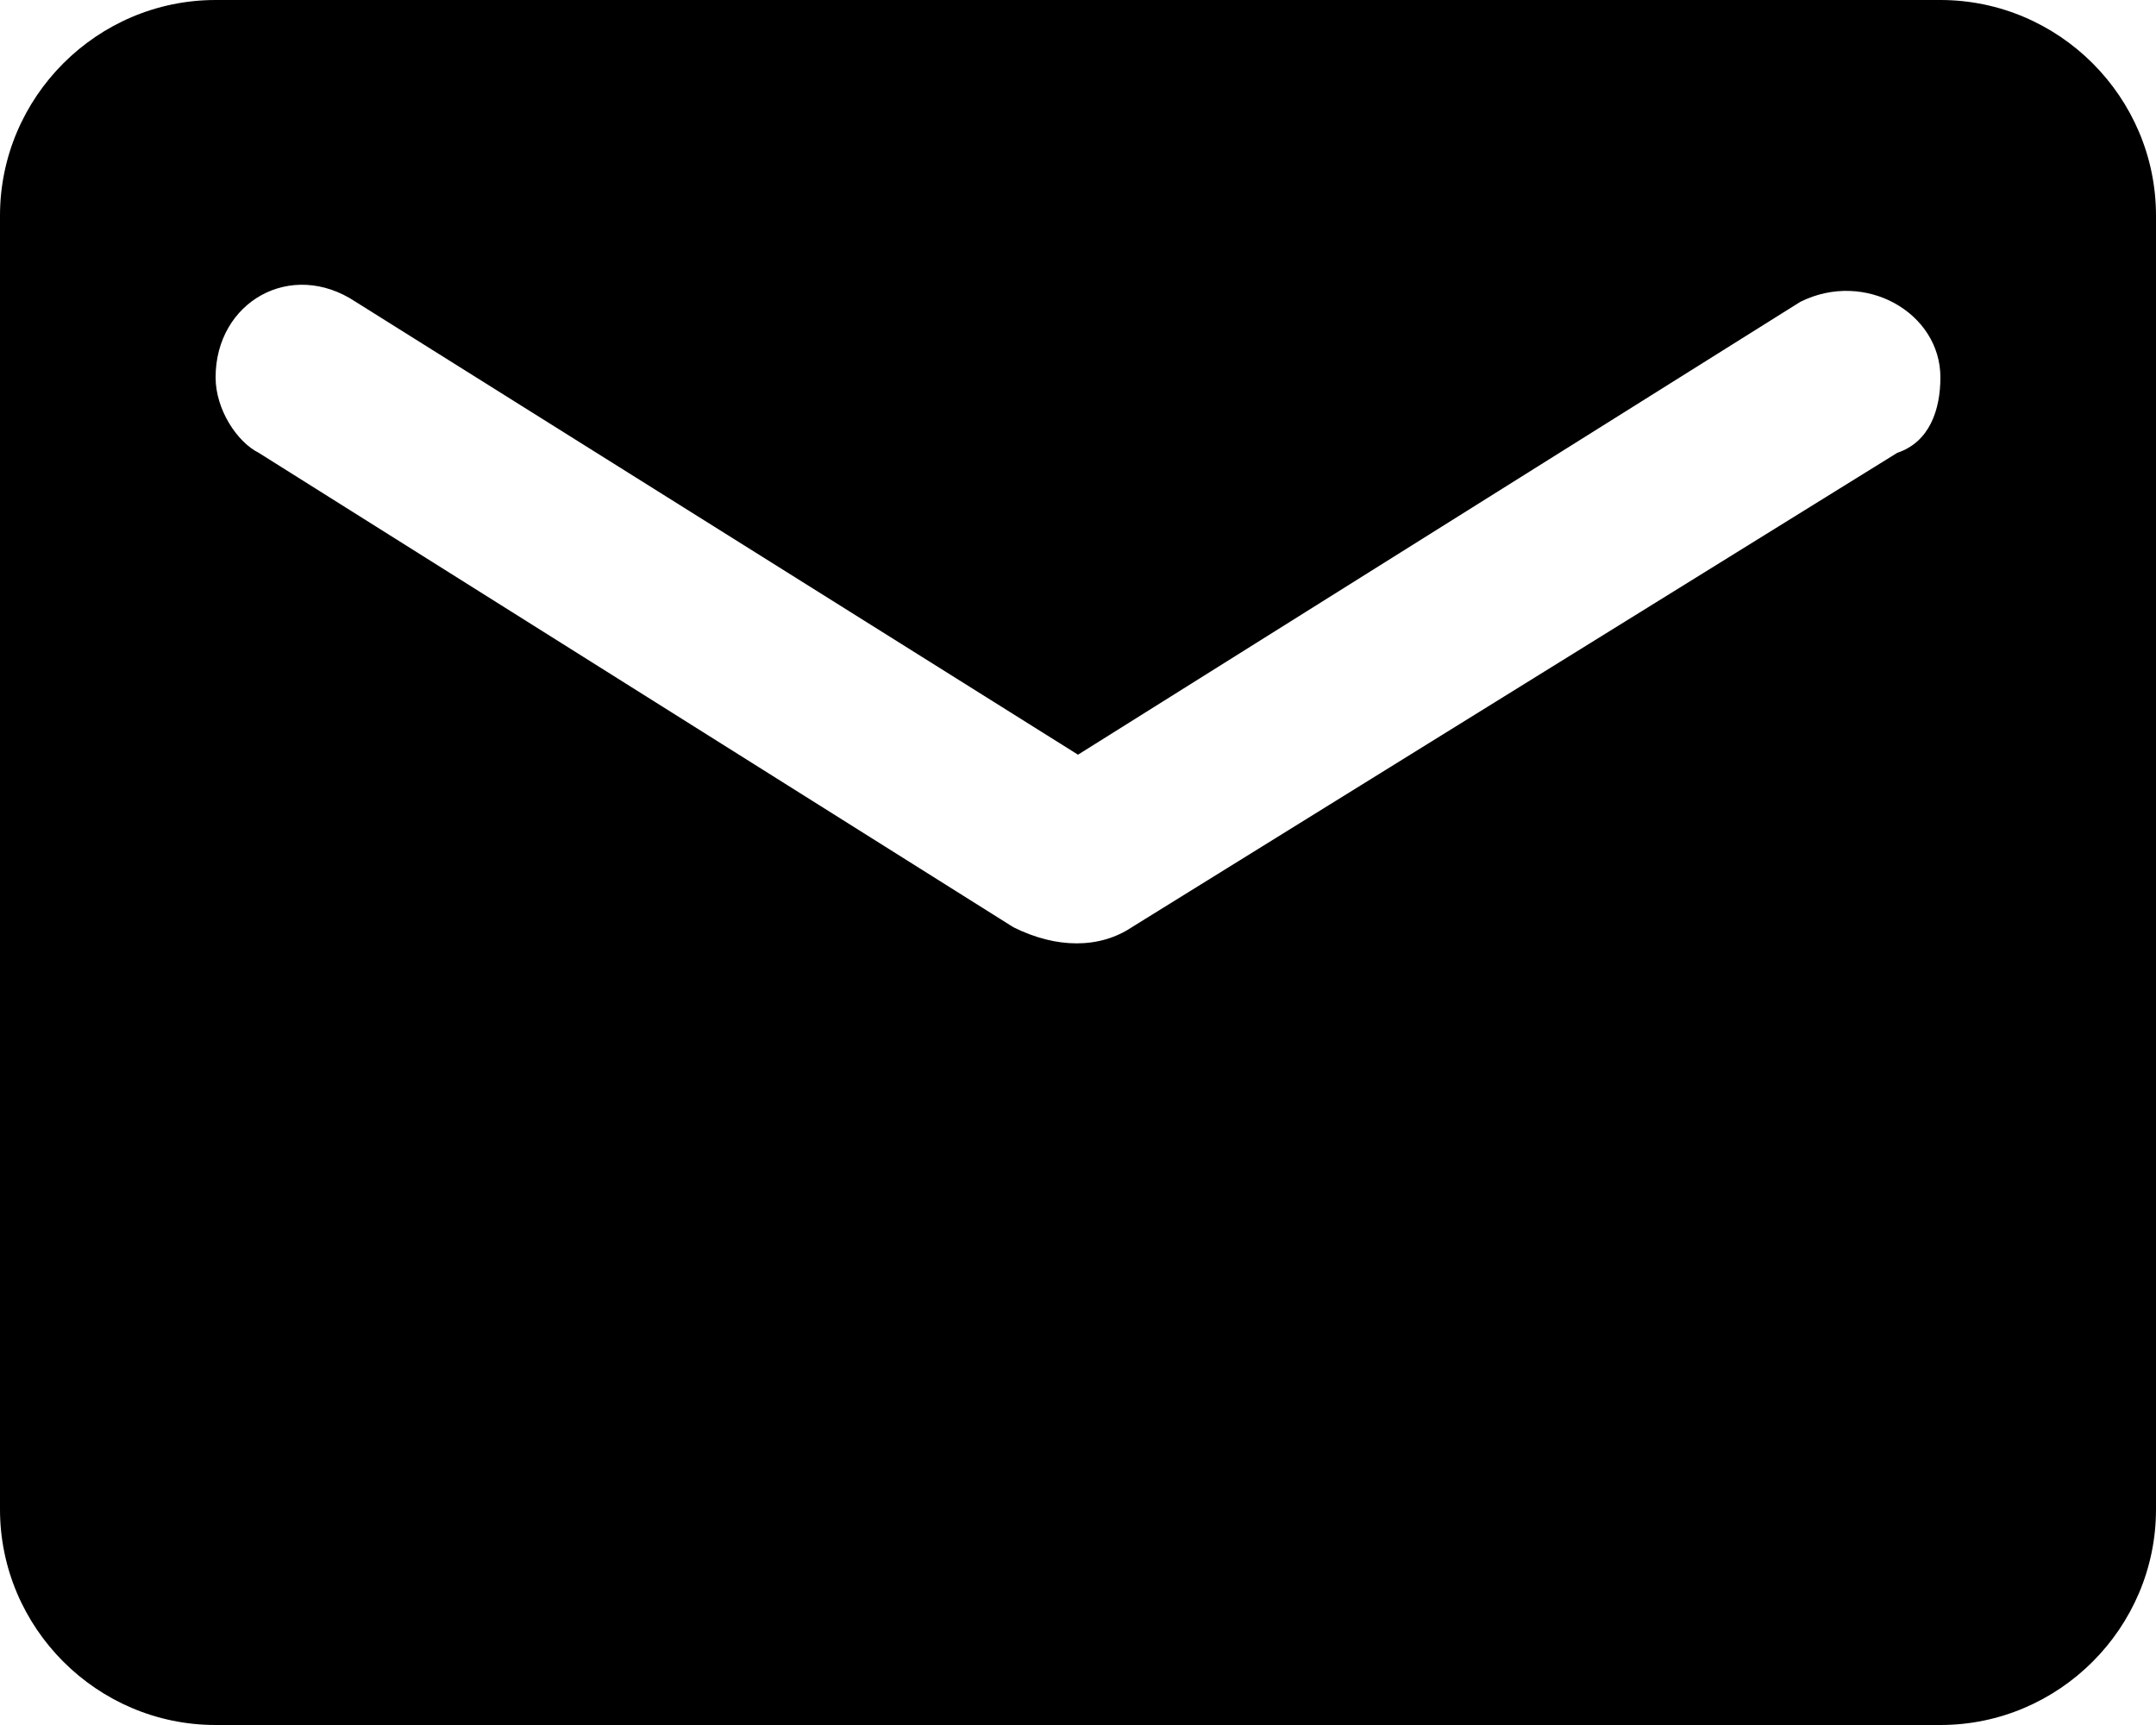
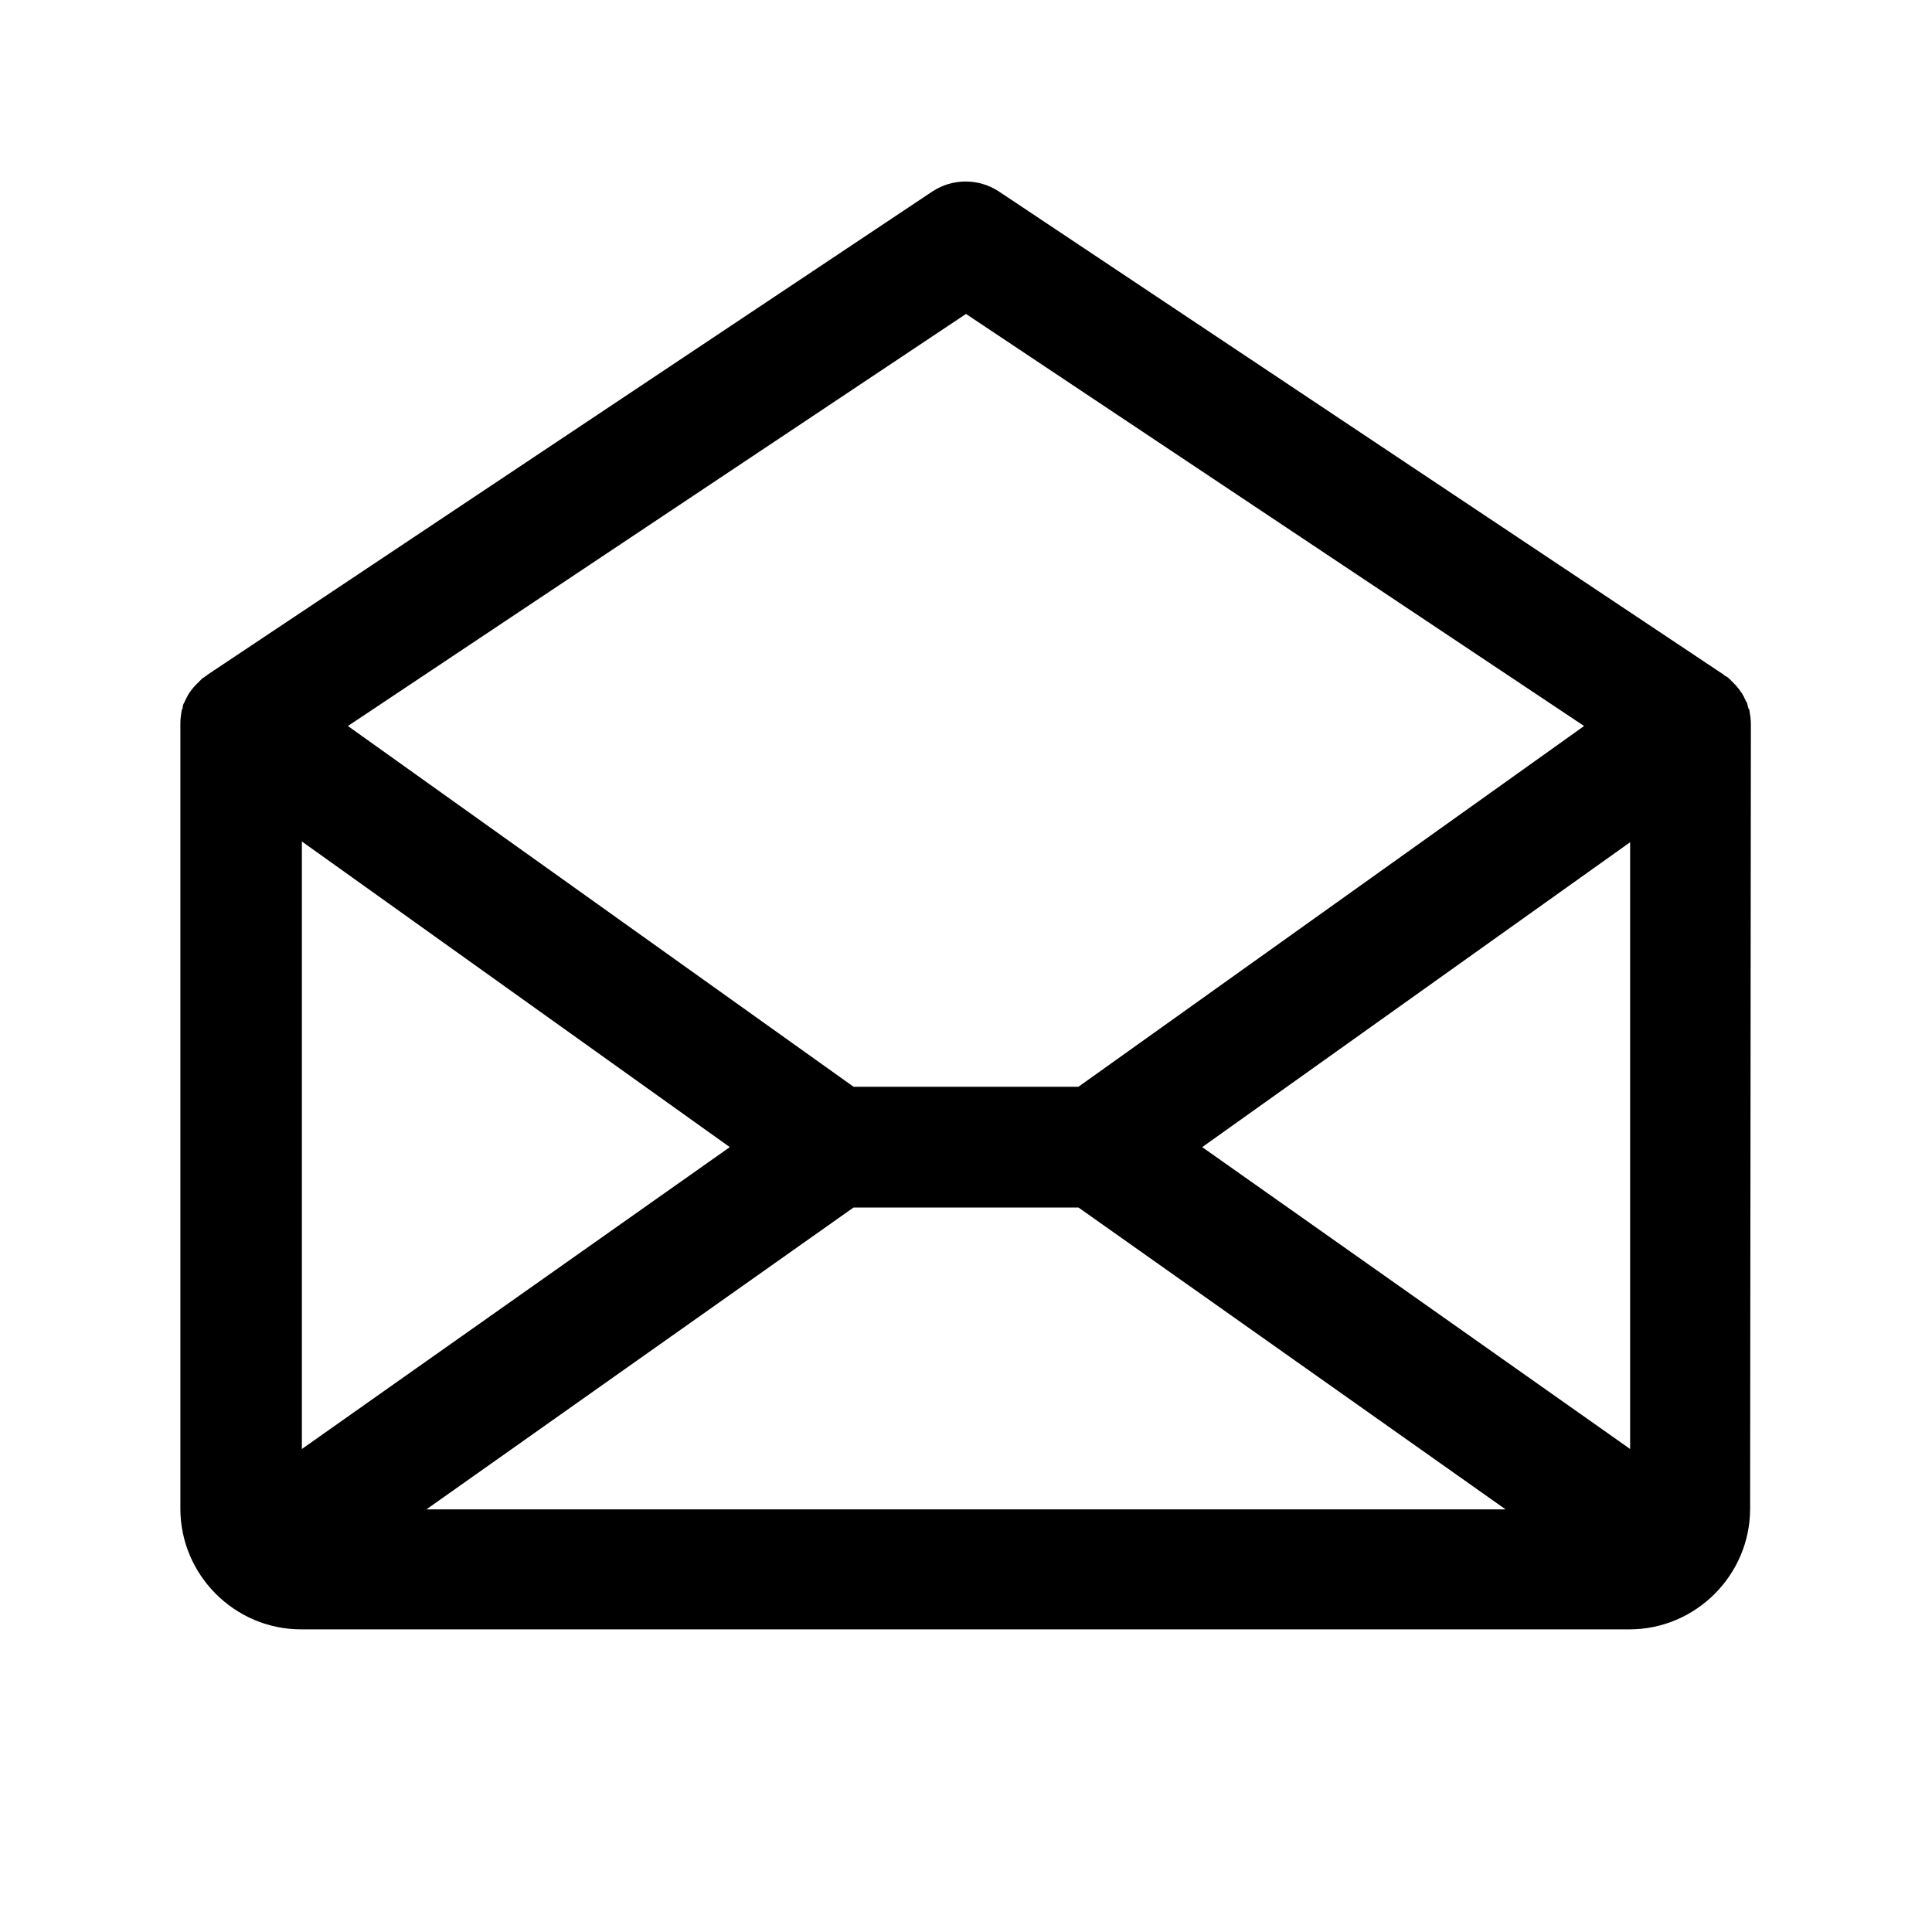
- <svg xmlns="http://www.w3.org/2000/svg" version="1.1" id="Layer_1" x="0px" y="0px" viewBox="0 0 20 16" style="enable-background:new 0 0 20 16;" xml:space="preserve">
-   <style type="text/css">
- 	.st0{fill-rule:evenodd;clip-rule:evenodd;}
- </style>
-   <path class="st0" d="M18,0H2C0.9,0,0,0.9,0,2l0,12c0,1.1,0.9,2,2,2h16c1.1,0,2-0.9,2-2V2C20,0.9,19.1,0,18,0z M17.6,4.2l-7.1,4.4  c-0.3,0.2-0.7,0.2-1.1,0L2.4,4.2C2.2,4.1,2,3.8,2,3.5c0-0.7,0.7-1.1,1.3-0.7L10,7l6.7-4.2C17.3,2.5,18,2.9,18,3.5  C18,3.8,17.9,4.1,17.6,4.2z" />
+ <svg xmlns="http://www.w3.org/2000/svg" version="1.1" id="Raw" x="0px" y="0px" viewBox="0 0 256 256" style="enable-background:new 0 0 256 256;" xml:space="preserve">
+   <path d="M232,95.9c0-0.6-0.1-1.2-0.2-1.8c0-0.1,0-0.1-0.1-0.2c-0.1-0.2-0.1-0.4-0.2-0.7c0-0.1-0.1-0.2-0.1-0.2  c-0.1-0.2-0.2-0.4-0.3-0.6c0-0.1-0.1-0.2-0.1-0.2c-0.1-0.2-0.2-0.4-0.4-0.6c0-0.1-0.1-0.1-0.1-0.2c0,0,0,0,0,0  c-0.2-0.2-0.4-0.5-0.6-0.7c0,0-0.1-0.1-0.1-0.1c-0.2-0.2-0.3-0.3-0.5-0.5c-0.1-0.1-0.1-0.1-0.2-0.2c-0.2-0.2-0.4-0.3-0.6-0.4  c0,0-0.1-0.1-0.1-0.1l-96-64c-2.7-1.8-6.2-1.8-8.9,0l-96,64c0,0-0.1,0.1-0.1,0.1c-0.2,0.1-0.4,0.3-0.6,0.4c-0.1,0.1-0.1,0.1-0.2,0.2  c-0.2,0.2-0.3,0.3-0.5,0.5c0,0-0.1,0.1-0.1,0.1c-0.2,0.2-0.4,0.4-0.6,0.7c0,0,0,0,0,0c0,0-0.1,0.1-0.1,0.1c-0.1,0.2-0.3,0.4-0.4,0.6  c0,0.1-0.1,0.2-0.1,0.2c-0.1,0.2-0.2,0.4-0.3,0.6c0,0.1-0.1,0.2-0.1,0.2c-0.1,0.2-0.2,0.4-0.2,0.7c0,0.1,0,0.1-0.1,0.2  c-0.1,0.6-0.2,1.2-0.2,1.8c0,0,0,0.1,0,0.1v104c0,8.8,7.2,16,16,16h176c8.8,0,16-7.2,16-16L232,95.9C232,96,232,95.9,232,95.9z   M40,111.5L96.7,152L40,192V111.5z M113.1,160h29.8l56.6,40H56.5L113.1,160z M159.3,152l56.7-40.4V192L159.3,152z M128,41.6  l81.9,54.6l-67,47.8h-29.8l-67-47.8L128,41.6z" />
</svg>
